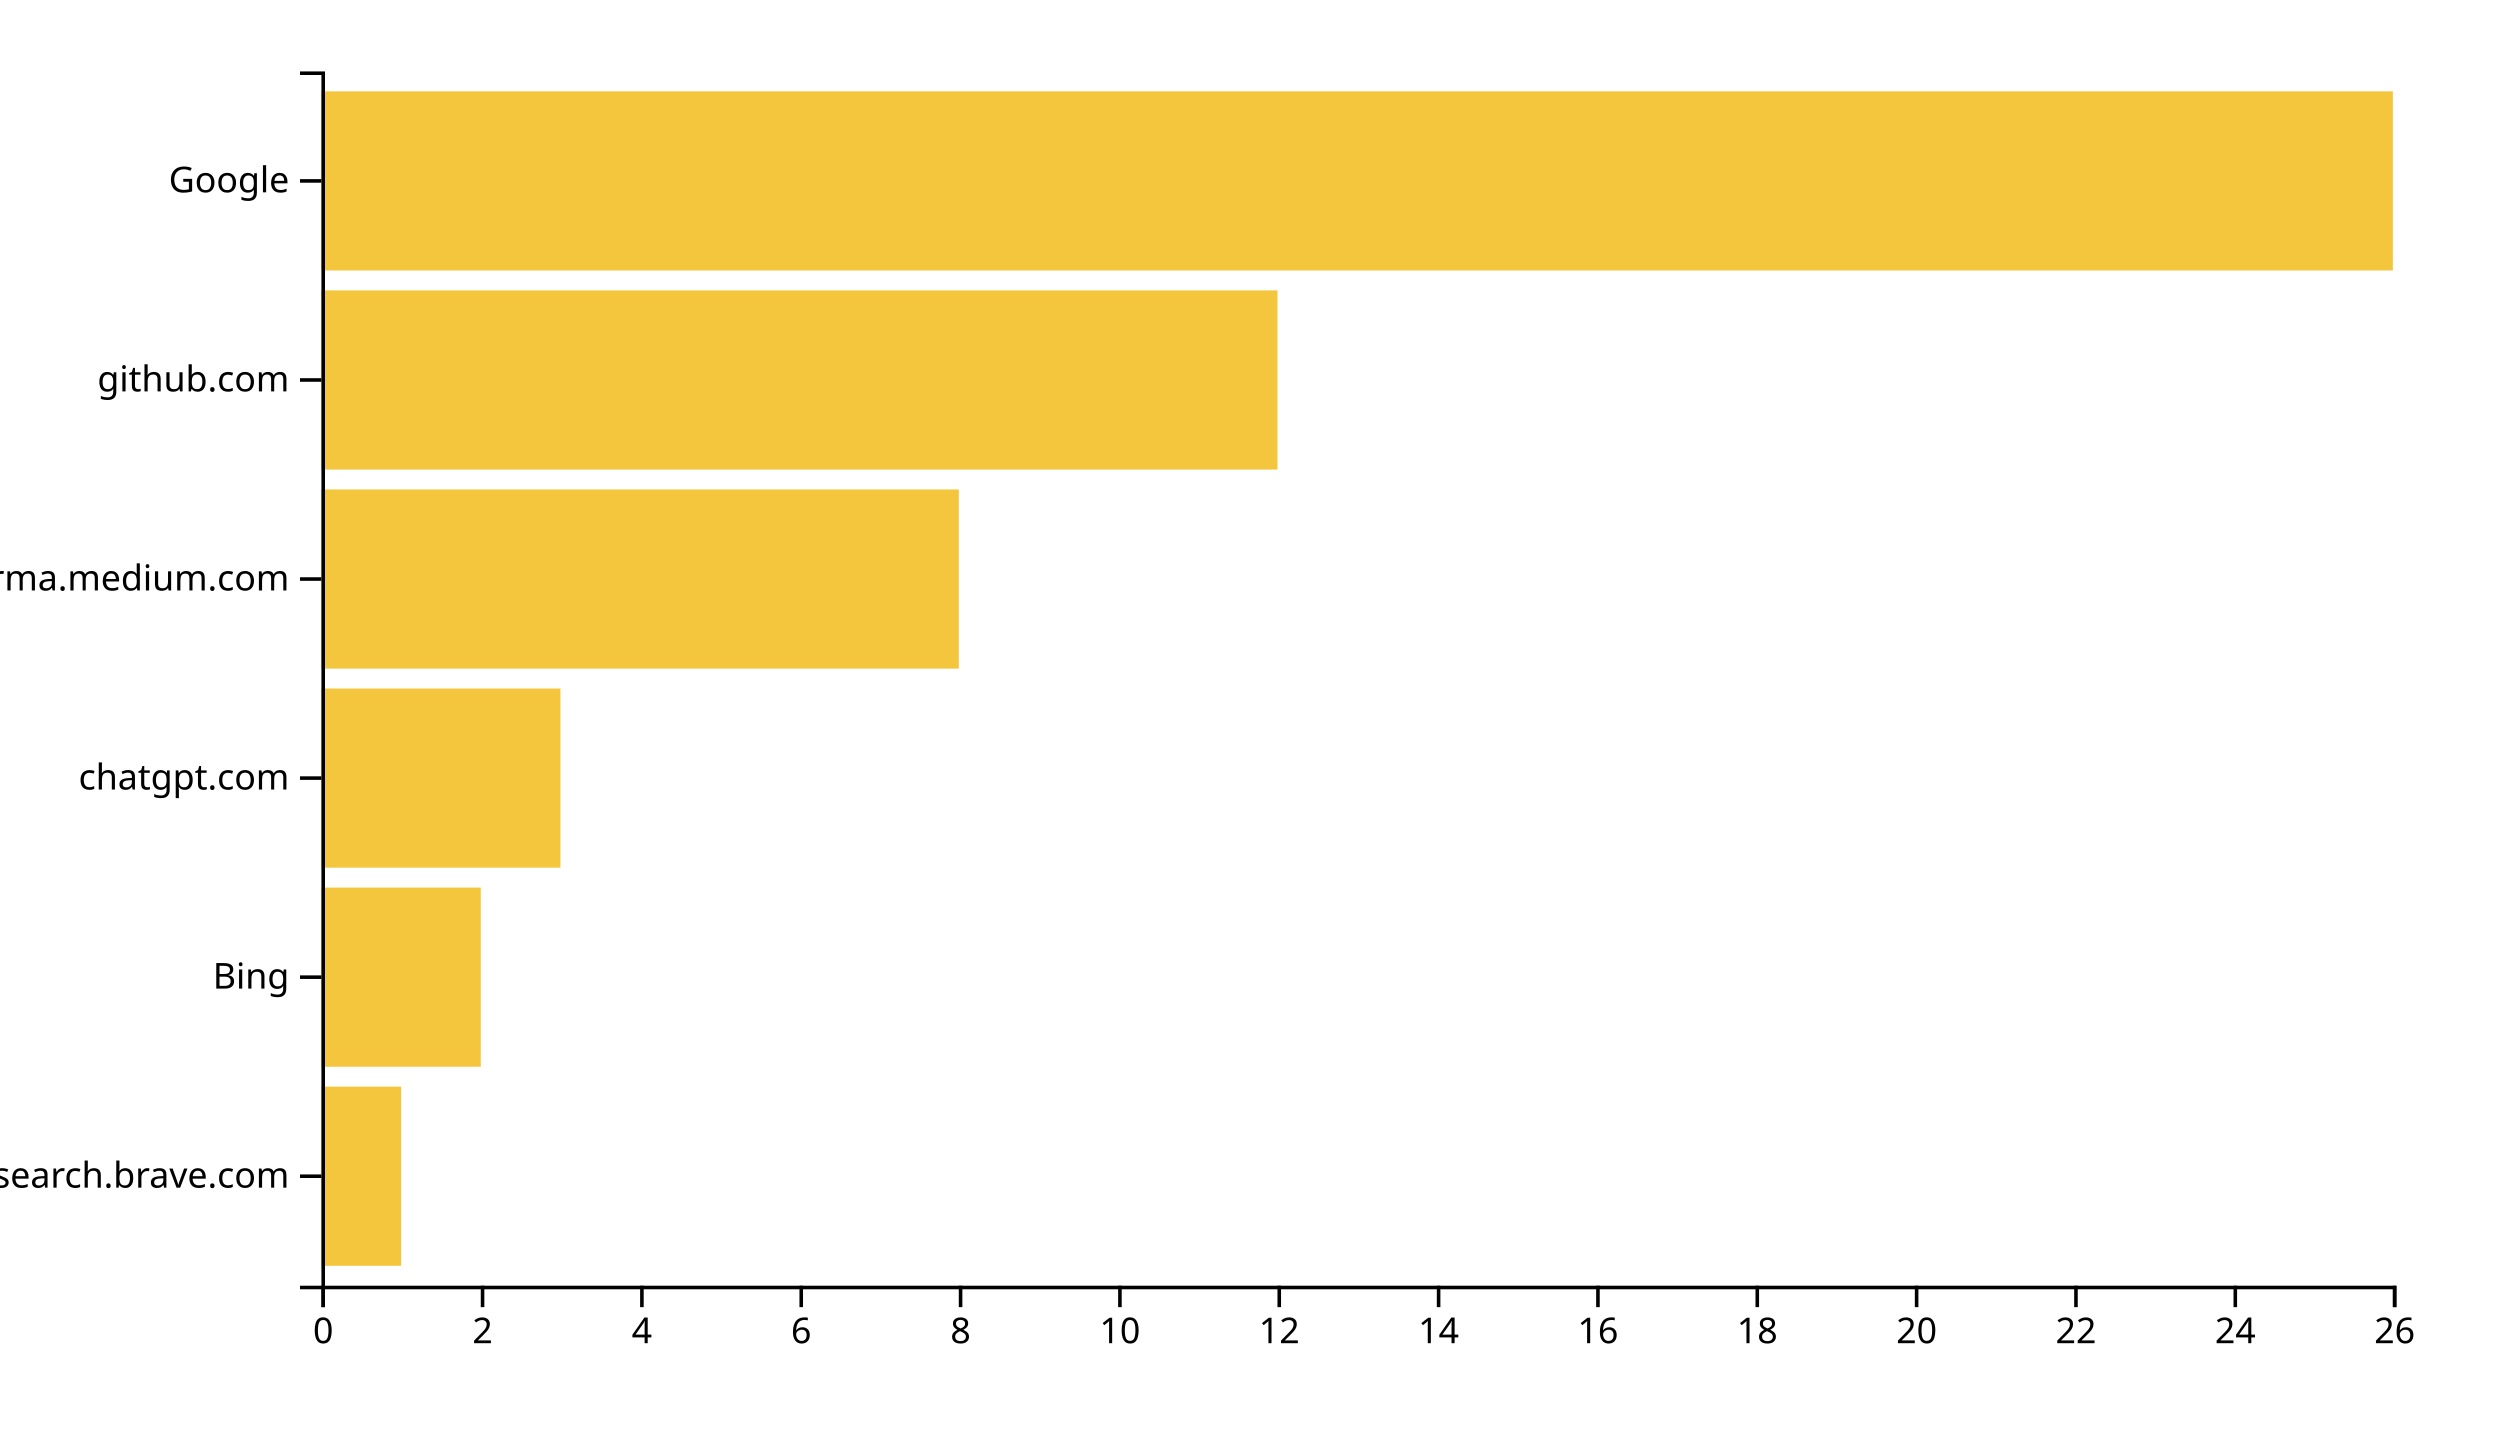
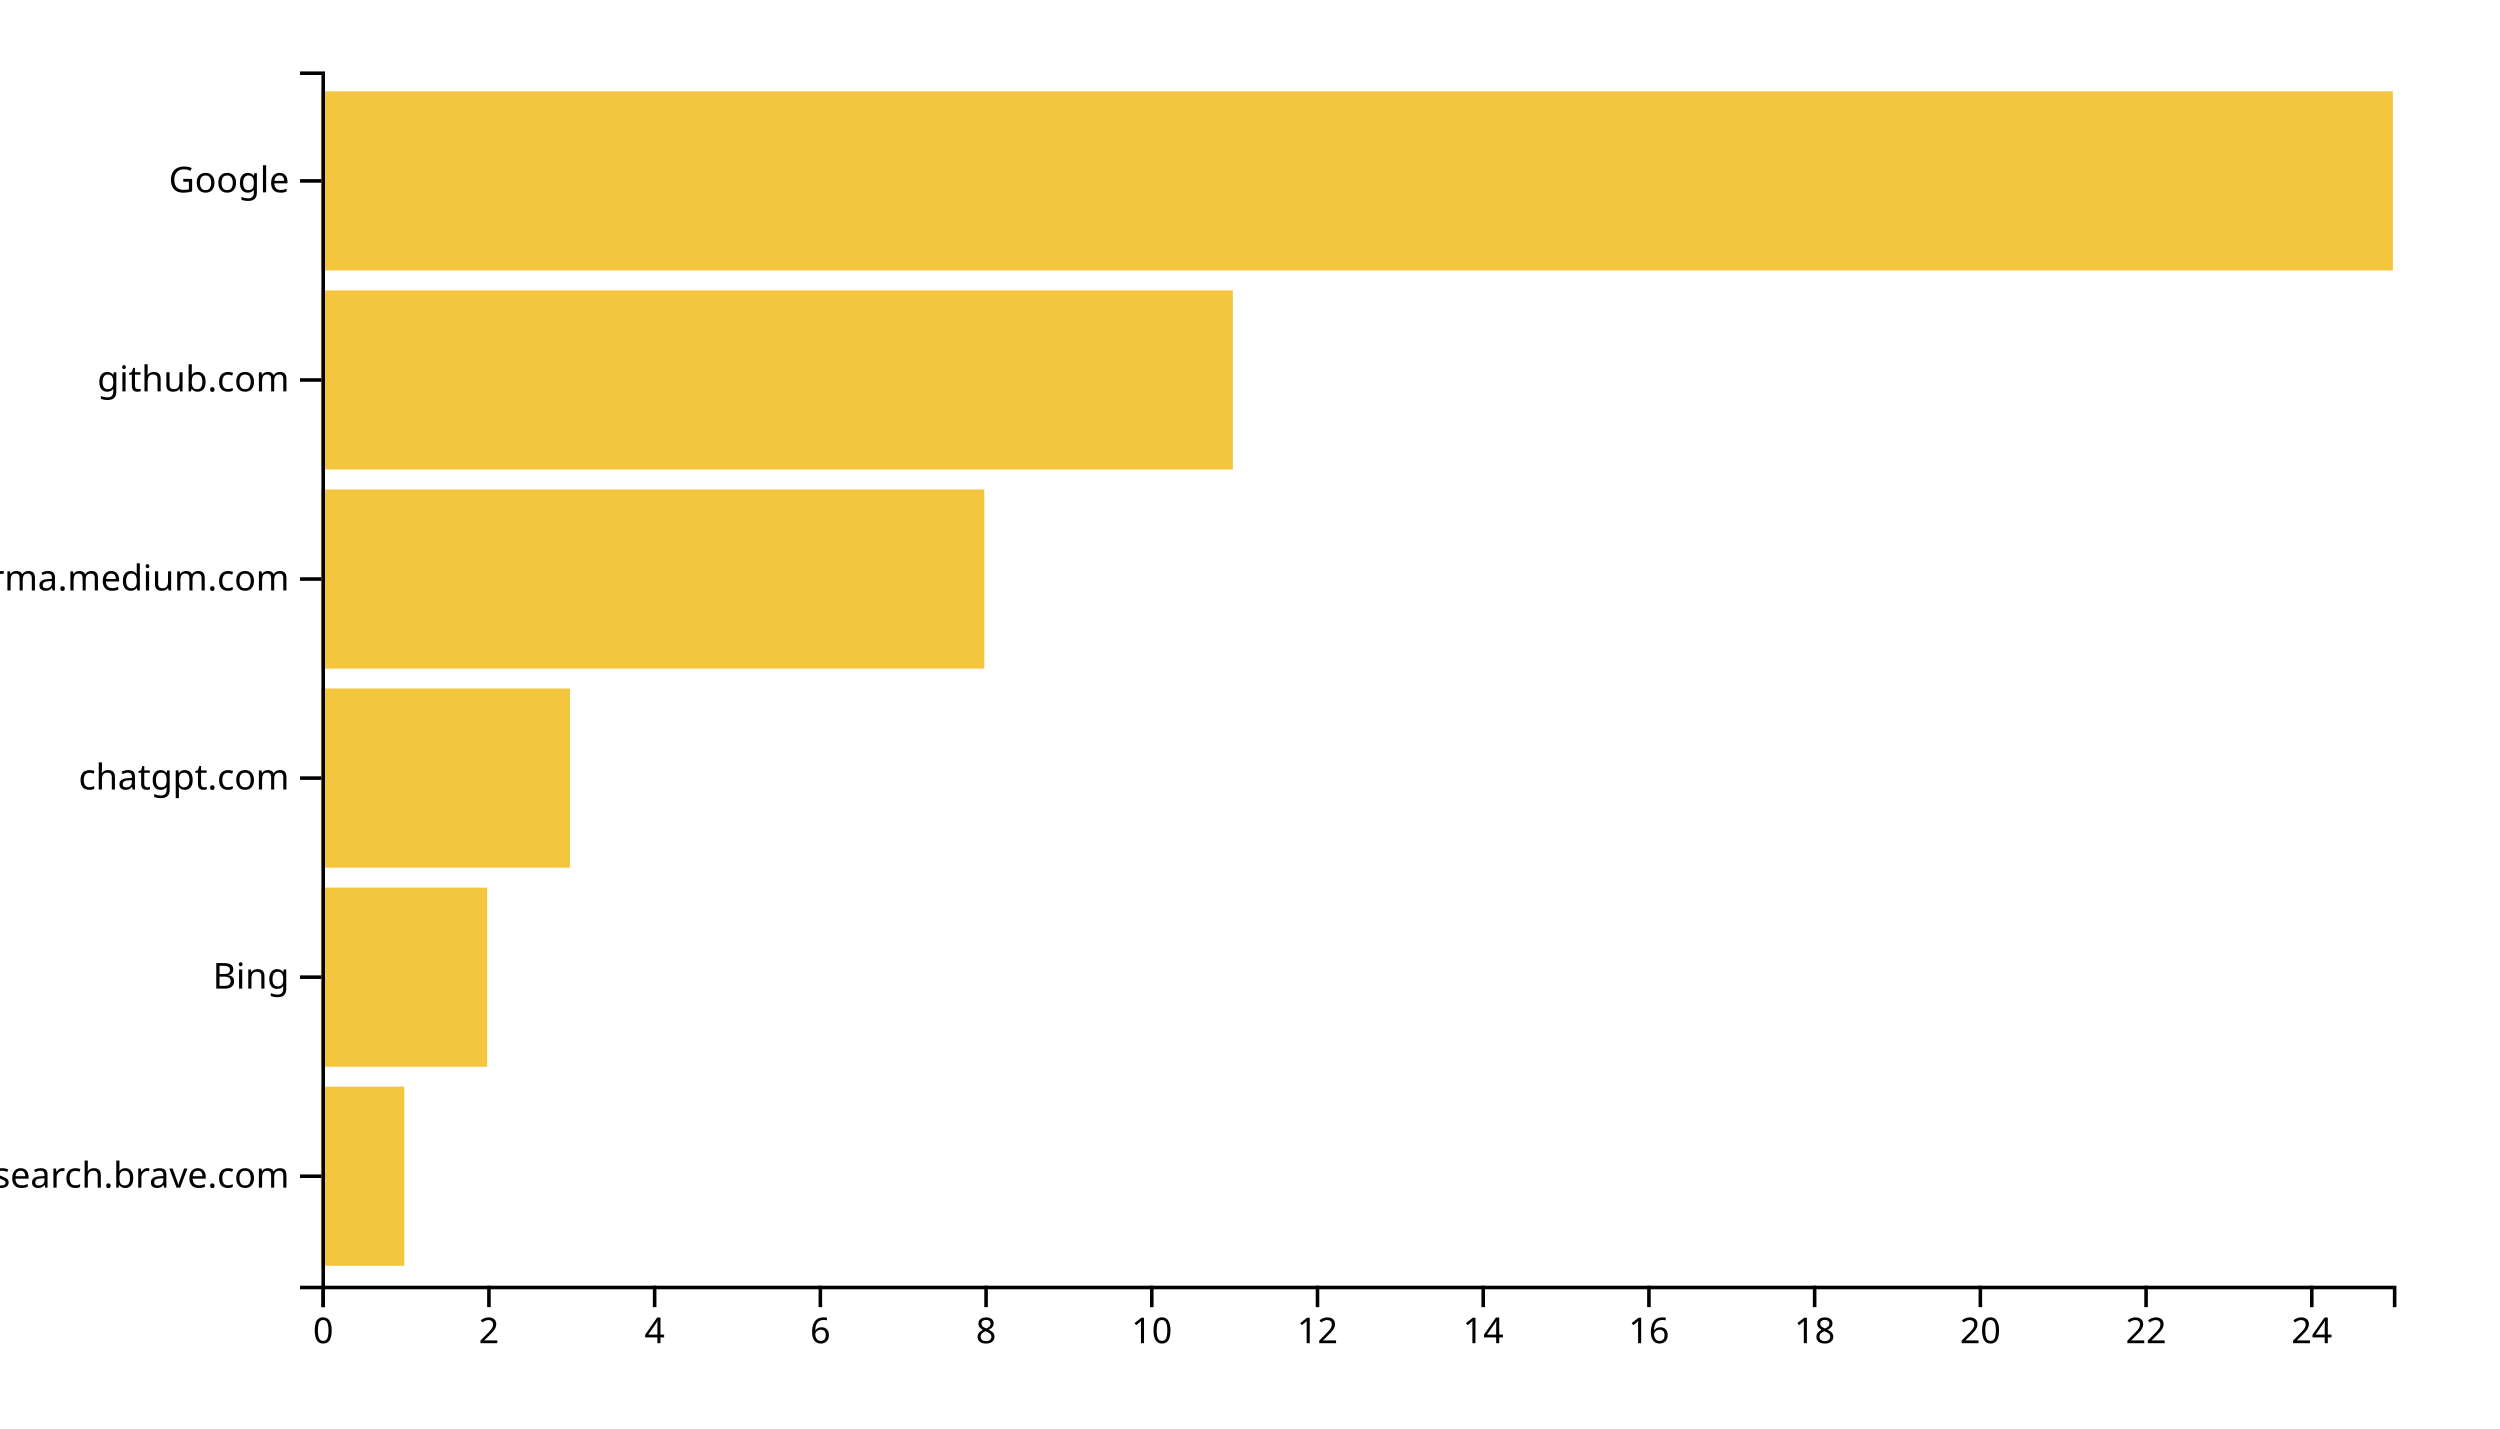
<svg xmlns="http://www.w3.org/2000/svg" width="700" height="400">
  <g transform="translate(90,20)">
-     <rect class="bar" width="22.308" y="284.262" height="50.164" style="fill: #f4c63d; text-anchor: end;" />
-     <rect class="bar" width="44.615" y="228.525" height="50.164" style="fill: #f4c63d; text-anchor: end;" />
-     <rect class="bar" width="66.923" y="172.787" height="50.164" style="fill: #f4c63d; text-anchor: end;" />
-     <rect class="bar" width="178.462" y="117.049" height="50.164" style="fill: #f4c63d; text-anchor: end;" />
-     <rect class="bar" width="267.692" y="61.311" height="50.164" style="fill: #f4c63d; text-anchor: end;" />
+     <rect class="bar" width="23.2" y="284.262" height="50.164" style="fill: #f4c63d; text-anchor: end;" />
+     <rect class="bar" width="46.4" y="228.525" height="50.164" style="fill: #f4c63d; text-anchor: end;" />
+     <rect class="bar" width="69.6" y="172.787" height="50.164" style="fill: #f4c63d; text-anchor: end;" />
+     <rect class="bar" width="185.6" y="117.049" height="50.164" style="fill: #f4c63d; text-anchor: end;" />
+     <rect class="bar" width="255.2" y="61.311" height="50.164" style="fill: #f4c63d; text-anchor: end;" />
    <rect class="bar" width="580" y="5.574" height="50.164" style="fill: #f4c63d; text-anchor: end;" />
    <g transform="translate(0,340)" fill="none" font-size="10" font-family="sans-serif" text-anchor="middle">
      <path class="domain" stroke="currentColor" d="M0.5,6V0.5H580.5V6" />
      <g class="tick" opacity="1" transform="translate(0.5,0)">
        <line stroke="currentColor" y2="6" />
        <text fill="currentColor" y="9" dy="0.71em">0</text>
      </g>
-       <g class="tick" opacity="1" transform="translate(45.11538,0)">
+       <g class="tick" opacity="1" transform="translate(46.9,0)">
        <line stroke="currentColor" y2="6" />
        <text fill="currentColor" y="9" dy="0.71em">2</text>
      </g>
-       <g class="tick" opacity="1" transform="translate(89.73077,0)">
+       <g class="tick" opacity="1" transform="translate(93.3,0)">
        <line stroke="currentColor" y2="6" />
        <text fill="currentColor" y="9" dy="0.71em">4</text>
      </g>
-       <g class="tick" opacity="1" transform="translate(134.3462,0)">
+       <g class="tick" opacity="1" transform="translate(139.7,0)">
        <line stroke="currentColor" y2="6" />
        <text fill="currentColor" y="9" dy="0.71em">6</text>
      </g>
-       <g class="tick" opacity="1" transform="translate(178.9615,0)">
+       <g class="tick" opacity="1" transform="translate(186.1,0)">
        <line stroke="currentColor" y2="6" />
        <text fill="currentColor" y="9" dy="0.71em">8</text>
      </g>
-       <g class="tick" opacity="1" transform="translate(223.5769,0)">
+       <g class="tick" opacity="1" transform="translate(232.5,0)">
        <line stroke="currentColor" y2="6" />
        <text fill="currentColor" y="9" dy="0.71em">10</text>
      </g>
-       <g class="tick" opacity="1" transform="translate(268.1923,0)">
+       <g class="tick" opacity="1" transform="translate(278.9,0)">
        <line stroke="currentColor" y2="6" />
        <text fill="currentColor" y="9" dy="0.71em">12</text>
      </g>
-       <g class="tick" opacity="1" transform="translate(312.8077,0)">
+       <g class="tick" opacity="1" transform="translate(325.3,0)">
        <line stroke="currentColor" y2="6" />
        <text fill="currentColor" y="9" dy="0.71em">14</text>
      </g>
-       <g class="tick" opacity="1" transform="translate(357.4231,0)">
+       <g class="tick" opacity="1" transform="translate(371.7,0)">
        <line stroke="currentColor" y2="6" />
        <text fill="currentColor" y="9" dy="0.71em">16</text>
      </g>
-       <g class="tick" opacity="1" transform="translate(402.0385,0)">
+       <g class="tick" opacity="1" transform="translate(418.1,0)">
        <line stroke="currentColor" y2="6" />
        <text fill="currentColor" y="9" dy="0.71em">18</text>
      </g>
-       <g class="tick" opacity="1" transform="translate(446.6538,0)">
+       <g class="tick" opacity="1" transform="translate(464.5,0)">
        <line stroke="currentColor" y2="6" />
        <text fill="currentColor" y="9" dy="0.71em">20</text>
      </g>
-       <g class="tick" opacity="1" transform="translate(491.2692,0)">
+       <g class="tick" opacity="1" transform="translate(510.9,0)">
        <line stroke="currentColor" y2="6" />
        <text fill="currentColor" y="9" dy="0.71em">22</text>
      </g>
-       <g class="tick" opacity="1" transform="translate(535.8846,0)">
+       <g class="tick" opacity="1" transform="translate(557.3,0)">
        <line stroke="currentColor" y2="6" />
        <text fill="currentColor" y="9" dy="0.71em">24</text>
-       </g>
-       <g class="tick" opacity="1" transform="translate(580.5,0)">
-         <line stroke="currentColor" y2="6" />
-         <text fill="currentColor" y="9" dy="0.71em">26</text>
      </g>
    </g>
    <g fill="none" font-size="10" font-family="sans-serif" text-anchor="end">
      <path class="domain" stroke="currentColor" d="M-6,340.5H0.5V0.5H-6" />
      <g class="tick" opacity="1" transform="translate(0,309.3443)">
        <line stroke="currentColor" x2="-6" />
        <text fill="currentColor" x="-9" dy="0.32em">search.brave.com</text>
      </g>
      <g class="tick" opacity="1" transform="translate(0,253.6066)">
        <line stroke="currentColor" x2="-6" />
        <text fill="currentColor" x="-9" dy="0.32em">Bing</text>
      </g>
      <g class="tick" opacity="1" transform="translate(0,197.8689)">
        <line stroke="currentColor" x2="-6" />
        <text fill="currentColor" x="-9" dy="0.32em">chatgpt.com</text>
      </g>
      <g class="tick" opacity="1" transform="translate(0,142.1311)">
        <line stroke="currentColor" x2="-6" />
        <text fill="currentColor" x="-9" dy="0.32em">xgirma.medium.com</text>
      </g>
      <g class="tick" opacity="1" transform="translate(0,86.39344)">
        <line stroke="currentColor" x2="-6" />
        <text fill="currentColor" x="-9" dy="0.32em">github.com</text>
      </g>
      <g class="tick" opacity="1" transform="translate(0,30.65574)">
        <line stroke="currentColor" x2="-6" />
        <text fill="currentColor" x="-9" dy="0.32em">Google</text>
      </g>
    </g>
  </g>
</svg>
